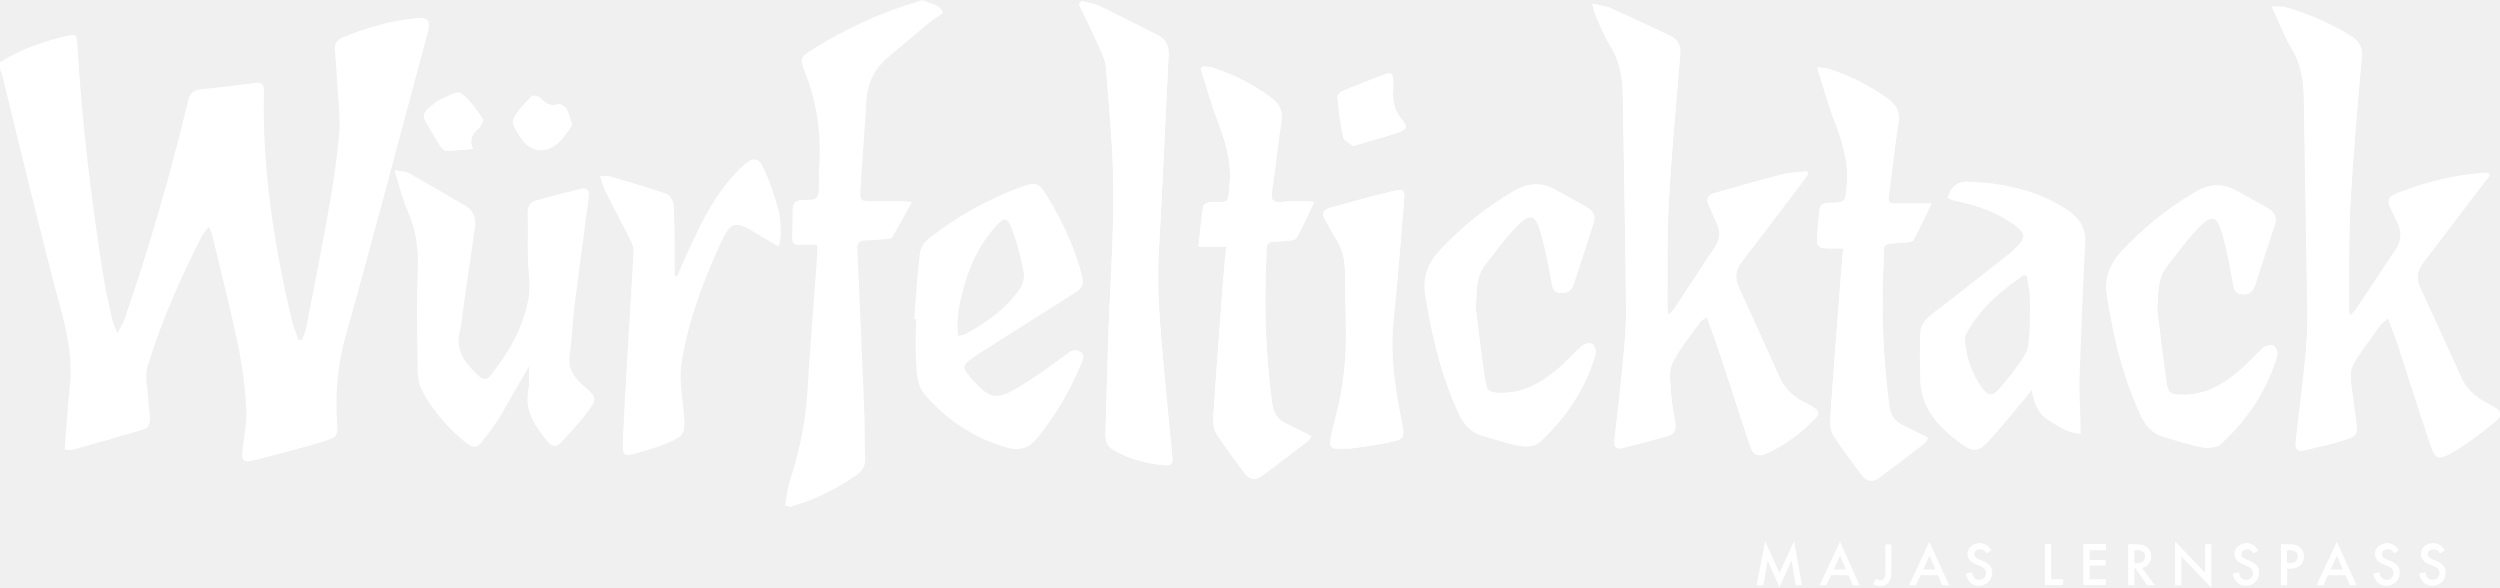
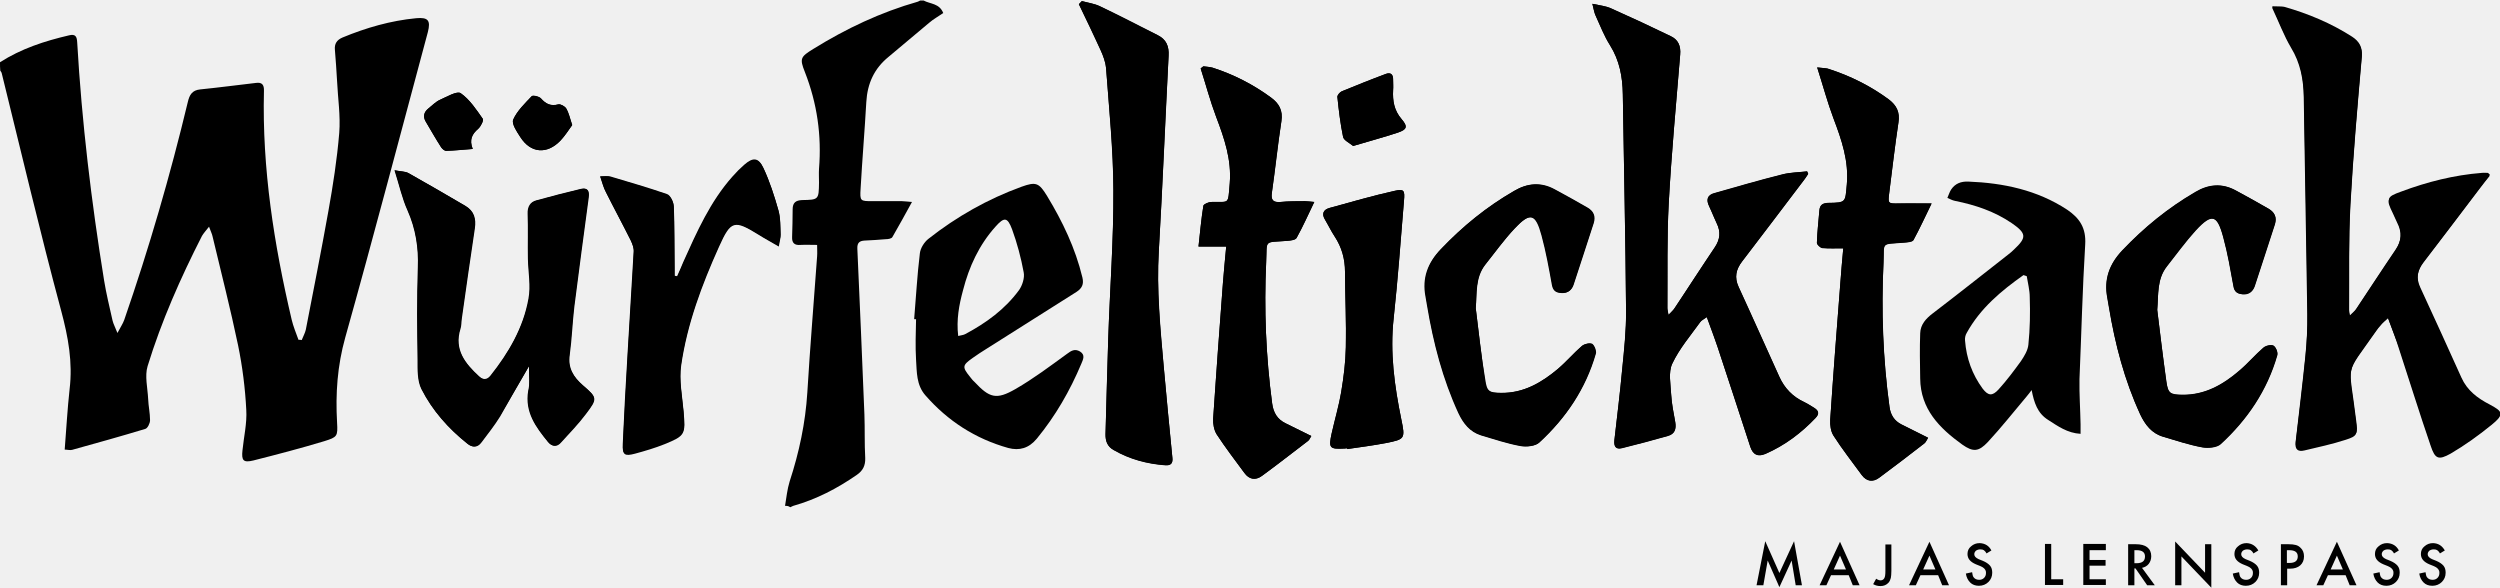
<svg xmlns="http://www.w3.org/2000/svg" version="1.1" id="Layer_1" x="0px" y="0px" viewBox="0 0 919.7 216.2" style="enable-background:new 0 0 919.7 216.2;" xml:space="preserve">
  <style type="text/css">
- 	.st0 {fill: #fff;}
+ 	.st0 {fill: #000;}
</style>
  <g>
    <g>
      <g id="fWHzuN.tif_1_">
        <g>
          <path class="st0" d="M878.5,117c1.5,4.1,2.9,7.6,4,11.2c3.9,11.9,7.6,23.9,11.7,35.8c1.6,4.8,2.8,5.4,7.3,2.9      c5.3-3.1,10.3-6.7,15.1-10.6c4.4-3.6,4.2-4.4-0.8-7.1c-4.4-2.4-8.2-5.2-10.4-9.9c-5-11-10-22.1-15.1-33.1      c-1.7-3.6-1-6.7,1.3-9.7c6.9-9,13.8-18.1,20.7-27.2c1.2-1.6,2.4-3.1,3.6-4.6c-0.5-0.4-0.7-0.7-0.8-0.7c-0.7-0.1-1.5-0.1-2.2,0      c-10.2,0.8-20.1,3.4-29.7,6.9c-5.3,2-5.4,2.5-2.9,7.6c0.5,1.2,1.1,2.3,1.6,3.5c1.8,3.5,1.6,6.8-0.7,10.2      c-4.9,7.2-9.7,14.5-14.5,21.8c-0.5,0.8-1.3,1.3-2.3,2.4c-0.2-1.1-0.3-1.5-0.3-1.9c0.1-13-0.2-26,0.5-39      c1-18.2,2.6-36.3,4.2-54.5c0.3-3.4-0.9-5.4-3.6-7.1c-7.8-5-16.2-8.5-25-11c-1-0.3-2.2-0.1-4.4-0.2c2.6,5.5,4.4,10.4,7,14.8      c3.5,5.7,4.6,11.8,4.7,18.3c0.4,26.6,0.9,53.3,1.3,79.9c0.1,5.1-0.2,10.2-0.7,15.3c-1.1,10.6-2.4,21.2-3.6,31.7      c-0.3,2.7,0.9,3.6,3.3,3c5-1.2,10.2-2.3,15.1-3.9c4.4-1.4,4.3-2,3.8-6.6c-2.7-22.5-4.6-16.1,7.5-33.5c0.5-0.7,1-1.4,1.6-2      C876.6,118.7,877.3,118.1,878.5,117z" />
          <path class="st0" d="M585.8,1.4c0.5,2,0.7,3.3,1.2,4.4c1.7,3.7,3.1,7.5,5.3,10.9c3.5,5.6,4.6,11.6,4.7,18      c0.4,26.6,1,53.3,1.2,79.9c0.1,7-0.7,14-1.4,21c-0.8,8.8-1.9,17.6-2.9,26.4c-0.2,2.1,0.4,3.5,2.8,2.9c5.7-1.4,11.3-2.9,16.9-4.5      c2.5-0.7,3.1-2.5,2.7-5c-0.6-3.4-1.3-6.7-1.5-10.1c-0.2-3.9-1.1-8.3,0.4-11.5c2.6-5.5,6.7-10.3,10.3-15.3c0.4-0.6,1.3-1,2.4-1.8      c1.4,4,2.8,7.5,4,11.1c4,12.2,8.1,24.4,12,36.6c1,2.9,2.7,3.8,5.6,2.6c7.1-3.1,13.2-7.7,18.5-13.3c1.4-1.5,1-2.6-0.6-3.6      c-1.2-0.7-2.3-1.6-3.6-2.1c-4.3-2-7.3-5.1-9.2-9.3c-5-11-10-22.1-15-33.1c-1.6-3.5-1-6.4,1.3-9.4c7.7-10,15.2-20,22.8-30      c0.5-0.7,1-1.4,1.5-2.2c-0.1-0.3-0.3-0.6-0.4-0.9c-3,0.3-6.1,0.3-9,1.1c-8.4,2.1-16.8,4.6-25.1,6.9c-2.7,0.8-3.1,2.5-1.9,4.9      c1,2,1.8,4.1,2.7,6.1c1.6,3.2,1.3,6-0.7,9c-5,7.4-9.9,14.9-14.8,22.4c-0.5,0.7-1.2,1.3-2.2,2.4c-0.2-1.3-0.4-1.9-0.4-2.5      c0.1-12.9-0.2-25.8,0.5-38.7c1-18.2,2.7-36.3,4.2-54.5c0.3-3.2-0.7-5.5-3.4-6.8c-7.2-3.5-14.5-6.9-21.9-10.2      C590.8,2.2,588.5,2,585.8,1.4z" />
          <path class="st0" d="M398,0.4c-0.4,0.4-0.7,0.8-1.1,1.1c2.7,5.6,5.5,11.2,8,16.9c0.9,2.1,1.8,4.4,2,6.6c1.1,15,2.7,30,2.7,44.9      c0.1,18.2-1.3,36.4-1.9,54.6c-0.4,11.7-0.6,23.4-1,35.1c-0.1,2.6,0.6,4.6,3,5.9c5.9,3.4,12.3,5.1,19.1,5.6      c2,0.1,2.7-0.8,2.5-2.7c-1.1-11.2-2.2-22.5-3.2-33.7c-1.3-14.1-2.7-28.2-1.8-42.4c1.4-23.9,2.4-47.9,3.6-71.8      c0.2-3.5-0.8-6-4-7.6c-7.1-3.6-14.2-7.3-21.4-10.7C402.5,1.3,400.1,1,398,0.4z" />
          <path class="st0" d="M442.7,24.4c-0.3,0.3-0.6,0.5-1,0.8c1.9,5.9,3.5,12,5.7,17.8c3,7.9,5.7,15.7,5,24.4c-0.7,8.2,0,6.7-6.7,6.9      c-1.1,0-2.9,0.8-3,1.4c-0.8,4.9-1.2,9.8-1.8,15c3.8,0,6.8,0,10.2,0c-0.4,4.6-0.9,9-1.2,13.3c-1.3,16.7-2.5,33.4-3.6,50      c-0.1,1.9,0.3,4.2,1.3,5.8c3.2,4.9,6.8,9.5,10.2,14.2c1.7,2.4,4,2.8,6.4,1.1c5.7-4.2,11.3-8.6,17-12.9c0.5-0.4,0.7-1,1.2-1.8      c-3.3-1.6-6.4-3.2-9.5-4.7c-3-1.5-4.4-3.9-4.9-7.3c-2.3-17.3-3-34.6-2.2-52c0.4-8.4-1.1-7.1,7.8-7.8c1.2-0.1,3-0.3,3.4-1.1      c2.3-4.1,4.2-8.5,6.5-13.2c-1.5-0.1-2.5-0.3-3.5-0.3c-3,0-6,0-8.9,0.3c-2.7,0.2-3.6-0.7-3.2-3.4c1.2-8.7,2.1-17.5,3.5-26.3      c0.6-3.9-0.8-6.5-3.8-8.7c-6.6-4.8-13.7-8.5-21.5-11C445,24.6,443.8,24.5,442.7,24.4z" />
          <path class="st0" d="M668.5,24.8c2.2,6.9,3.8,12.9,6,18.8c3,7.9,5.7,15.7,4.9,24.4c-0.6,6.5-0.2,6.6-6.8,6.7      c-2.1,0-3.2,0.7-3.3,2.9c-0.3,3.9-0.8,7.8-0.9,11.8c0,0.6,1.2,1.8,2,1.9c2.4,0.2,4.8,0.1,7.7,0.1c-0.4,4.5-0.8,8.8-1.1,13.1      c-1.3,16.7-2.6,33.3-3.7,50c-0.1,1.9,0.2,4.2,1.2,5.8c3.2,5,6.9,9.7,10.4,14.5c1.8,2.4,4.1,2.7,6.4,1      c5.6-4.2,11.2-8.4,16.7-12.7c0.5-0.4,0.8-1.2,1.3-2c-3.4-1.7-6.6-3.3-9.8-4.9c-2.7-1.4-4-3.5-4.4-6.5c-2.4-17.6-3.1-35.3-2.2-53      c0.4-7.8-1.2-6.7,7.5-7.4c1.2-0.1,3-0.2,3.5-0.9c2.3-4.2,4.3-8.6,6.7-13.5c-4.4,0-8.2-0.1-12,0c-4,0-4.1,0.1-3.6-3.8      c1.1-8.7,2.1-17.3,3.4-26c0.6-3.8-0.7-6.3-3.6-8.5c-6.6-4.9-13.9-8.6-21.8-11.1C672,25,670.8,25.1,668.5,24.8z" />
          <path class="st0" d="M542.9,113.4c0.5-5.6-0.2-11.2,3.5-16c3.6-4.5,6.9-9.2,10.9-13.4c5.7-6.1,7.8-5.6,10,2.6      c1.6,5.9,2.7,12,3.8,18.1c0.4,2.2,1.5,2.9,3.4,3c2.2,0.2,3.7-0.9,4.4-2.9c2.5-7.5,4.9-15.1,7.4-22.7c0.8-2.5,0-4.4-2.2-5.7      c-4-2.3-8.1-4.6-12.2-6.8c-5-2.7-9.9-2.3-14.8,0.6c-10,5.8-18.9,13-26.9,21.4c-4.8,5-6.8,10.6-5.6,17.4c0.2,1.1,0.4,2.3,0.6,3.5      c2.2,13.6,5.7,26.8,11.5,39.4c1.8,3.8,4.2,7,8.4,8.2c4.8,1.4,9.5,3,14.4,3.9c2.2,0.4,5.4,0.1,6.8-1.2c9.8-9,17.1-19.8,20.8-32.7      c0.3-1-0.5-3-1.3-3.6c-0.8-0.5-2.8,0-3.7,0.7c-3.1,2.6-5.7,5.7-8.8,8.4c-6,5.1-12.7,9-21,8.9c-4.5,0-5.3-0.5-5.9-4.9      C544.9,131,544,122.2,542.9,113.4z" />
          <path class="st0" d="M793.6,114c0.5-5.6-0.2-11.2,3.6-16c3.5-4.4,6.8-9,10.6-13.2c5.9-6.4,8-5.9,10.2,2.7      c1.6,5.8,2.6,11.8,3.7,17.8c0.4,2.2,1.6,2.8,3.4,3c2.2,0.2,3.7-1,4.4-3c2.5-7.5,4.9-15.1,7.4-22.7c0.8-2.5-0.1-4.4-2.2-5.7      c-4-2.3-8.1-4.6-12.2-6.8c-5-2.7-9.9-2.3-14.8,0.6c-10,5.8-18.9,13-26.9,21.5c-4.8,5-6.8,10.6-5.5,17.4c0.2,1.2,0.4,2.3,0.6,3.5      c2.2,13.6,5.7,26.8,11.5,39.4c1.8,3.8,4.2,7,8.4,8.2c4.8,1.4,9.5,3,14.4,3.9c2.2,0.4,5.4,0.1,6.8-1.2c9.8-9,17.1-19.8,20.8-32.7      c0.3-1-0.5-3-1.4-3.5c-0.9-0.5-2.8,0-3.7,0.8c-3.1,2.6-5.7,5.7-8.8,8.4c-6,5.1-12.7,9-21,8.9c-4.4,0-5.3-0.5-5.9-4.9      C795.7,131.5,794.7,122.7,793.6,114z" />
          <path class="st0" d="M495.6,164.9c0,0.1,0,0.2,0,0.3c4.7-0.7,9.5-1.3,14.2-2.2c7.1-1.4,7.2-1.6,5.7-8.8      c-2.5-12.2-4.2-24.5-2.8-37.1c1.6-14.4,2.6-28.8,3.8-43.3c0.3-3.7,0-4.4-3.4-3.6c-8.1,1.8-16,4.1-24,6.3c-2.3,0.6-3,2.2-1.6,4.4      c1.2,2,2.2,4.1,3.5,6.1c2.6,3.9,3.8,8.2,3.8,13c0.1,9.3,0.5,18.5,0.3,27.8c-0.1,5.5-0.8,11-1.7,16.4c-0.8,5.1-2.3,10.1-3.5,15.2      c-1.2,5.5-0.8,5.9,4.7,5.6C495,165,495.3,165,495.6,164.9z" />
          <path class="st0" d="M497.8,53.7c5.9-1.7,11.2-3.2,16.4-4.9c3.4-1.1,3.8-2.2,1.4-5c-2.7-3.2-3.3-6.7-3.1-10.6      c0.1-1.3,0-2.6,0-3.8c0-1.9-0.8-2.9-2.7-2.2c-5.4,2.1-10.8,4.2-16.2,6.4c-0.7,0.3-1.7,1.5-1.6,2.1c0.5,4.9,1.1,9.9,2.1,14.7      C494.4,51.6,496.4,52.5,497.8,53.7z" />
          <path class="st0" d="M194.6,134.7c0,3.5,0.4,6.4-0.1,9.2c-1.3,7.7,2.8,13.2,7.2,18.7c1.6,1.9,3.3,1.9,4.8,0.1      c3.1-3.4,6.3-6.7,9-10.3c4.4-5.8,4.3-6-1.1-10.7c-3.4-3-5.5-6.3-4.8-11.1c0.8-5.9,1-11.9,1.7-17.8c1.7-13.4,3.5-26.8,5.3-40.2      c0.3-2.4-0.4-3.6-2.8-3c-5.5,1.3-10.9,2.7-16.3,4.2c-2.3,0.6-3.2,2.4-3.2,4.9c0.1,5.5,0,11.1,0.1,16.6c0.1,4.9,1.1,10,0.2,14.7      c-2,10.6-7.4,19.8-14,28.3c-1.3,1.7-2.8,1.7-4.3,0.2c-5.1-4.7-9.3-9.8-6.9-17.5c0.4-1.2,0.3-2.5,0.5-3.8      c1.6-11.1,3.1-22.1,4.8-33.2c0.5-3.5-0.2-6.3-3.4-8.2c-7-4.1-13.9-8.1-21-12.1c-1.2-0.6-2.7-0.6-5-1c1.7,5.5,2.8,10.4,4.8,14.8      c3,6.8,4,13.7,3.8,21.1c-0.4,11.3-0.2,22.6-0.1,33.9c0,3.6-0.1,7.6,1.4,10.7c4,7.9,9.9,14.6,16.9,20.1c1.8,1.4,3.6,1.4,5-0.5      c2.4-3.2,4.8-6.2,6.9-9.6C187.4,147.2,190.8,141.2,194.6,134.7z" />
          <path class="st0" d="M220.8,64.9c0.8,2.3,1.2,4.1,2.1,5.8c3,6,6.2,11.9,9.2,17.9c0.6,1.3,1.2,2.8,1.1,4.2      c-0.6,12.3-1.5,24.7-2.2,37c-0.6,11.3-1.3,22.5-1.8,33.8c-0.2,3.8,0.6,4.3,4.4,3.3c3.7-1,7.4-2.1,10.9-3.5      c7.6-3.1,7.7-3.6,7-11.9c-0.5-5.7-1.7-11.6-0.9-17.1c2.2-15.2,7.6-29.6,13.9-43.6c4.4-9.8,5.6-10,14.8-4.3      c2.2,1.4,4.5,2.6,7.2,4.2c0.3-1.9,0.7-3.1,0.7-4.3c-0.1-3,0-6.1-0.8-8.9c-1.5-5.3-3.2-10.6-5.5-15.5c-1.8-3.9-3.8-3.9-7-1.1      c-1.5,1.3-2.9,2.8-4.3,4.3c-8.2,9.2-13.1,20.3-18.1,31.4c-0.8,1.8-1.6,3.5-2.3,5.3c-0.3-0.1-0.7-0.2-1-0.2c0-1.1,0-2.2,0-3.3      c-0.1-7.5,0-14.9-0.3-22.4c-0.1-1.5-1.2-3.8-2.4-4.3c-6.9-2.4-13.9-4.5-20.9-6.5C223.5,64.6,222.4,64.9,220.8,64.9z" />
          <path class="st0" d="M173.9,54.8c-1.3-3.4-0.2-5.5,2-7.4c1-0.9,2.1-3.1,1.7-3.7c-2.4-3.4-4.8-7.1-8.1-9.4      c-1.3-0.9-5.1,1.3-7.6,2.4c-1.6,0.7-2.9,2.1-4.3,3.2c-1.6,1.3-2.1,2.9-1,4.8c1.9,3.2,3.7,6.4,5.7,9.5c0.4,0.6,1.3,1.4,1.9,1.3      C167.3,55.4,170.4,55,173.9,54.8z" />
          <path class="st0" d="M210.5,46c-0.9-2.5-1.2-4.4-2.2-6.1c-0.5-0.8-2.1-1.7-2.9-1.5c-2.8,0.7-4.6-0.2-6.4-2.2      c-0.7-0.8-3-1.3-3.4-0.8c-2.5,2.6-5.3,5.3-6.8,8.6c-0.7,1.5,1.3,4.4,2.6,6.4c3.8,6,9.8,6.5,14.8,1.3      C207.9,49.9,209.2,47.8,210.5,46z" />
          <path class="st0" d="M0,22.9c7.8-5,16.4-7.8,25.4-9.9c2.4-0.6,2.9,0.5,3,2.6c1.7,29.4,5.2,58.5,9.9,87.6c0.8,4.9,2,9.8,3.1,14.7      c0.3,1.3,1,2.5,1.8,4.6c1.1-2.1,2-3.4,2.5-4.8c9.1-26.3,16.9-53.1,23.4-80.2c0.6-2.6,1.6-4.3,4.5-4.6c6.9-0.7,13.7-1.6,20.6-2.4      c2.2-0.3,3,0.7,2.9,3c-0.7,28.5,3.7,56.4,10.2,84.1c0.6,2.5,1.6,4.9,2.5,7.4c0.4,0,0.8,0,1.2,0.1c0.5-1.3,1.2-2.5,1.5-3.8      c2.8-14.5,5.7-29,8.3-43.6c1.7-9.5,3.2-19.1,4-28.8c0.5-6.3-0.5-12.7-0.8-19.1c-0.2-3.8-0.5-7.7-0.8-11.5      c-0.2-2.2,0.7-3.6,2.8-4.5c8.7-3.6,17.7-6.2,27.1-7.1c4.4-0.4,5.4,0.8,4.3,5.1c-10.1,37.5-19.9,75-30.4,112.4      c-2.9,10.4-3.6,20.6-3,31.2c0.3,5.1,0.1,5.4-4.7,6.9c-8.6,2.6-17.4,4.9-26.1,7.1c-3.7,0.9-4.4,0-4-3.7c0.5-5,1.7-10,1.4-14.9      c-0.4-7.9-1.4-15.9-3-23.7c-2.8-13.4-6.2-26.7-9.4-40.1c-0.2-1-0.7-1.9-1.3-3.6c-1.2,1.5-2,2.4-2.6,3.4      c-7.9,15.5-14.9,31.3-20,47.9c-1.1,3.6,0,8,0.2,12c0.1,2.7,0.7,5.3,0.7,7.9c0,1.1-0.9,3-1.8,3.2c-8.9,2.7-17.9,5.2-26.9,7.7      c-0.8,0.2-1.8-0.1-2.7-0.1c0.6-7.6,1-14.9,1.8-22.2c1.2-9.9-0.5-19.2-3.1-28.9c-7.8-29-14.7-58.4-21.9-87.5      c-0.1-0.3-0.3-0.5-0.5-0.8C0,25,0,24,0,22.9z" />
          <path class="st0" d="M288.8,186.1c0.5-3,0.8-6.1,1.7-9c3.5-10.7,5.8-21.5,6.5-32.7c1-16.7,2.4-33.4,3.6-50.1      c0.1-1.3,0-2.5,0-4.2c-2.2,0-4.2-0.1-6.1,0c-2.2,0.2-3.2-0.7-3.1-2.9c0.1-3.4,0.2-6.8,0.2-10.2c0-2.5,1.2-3.3,3.5-3.4      c6.1-0.1,6.1-0.2,6.2-6.4c0-1.7-0.1-3.4,0-5.1c1-12.3-0.7-24.1-5.2-35.6c-2-5-1.6-5.6,3.1-8.5c12.1-7.5,24.8-13.5,38.5-17.4      c0.3-0.1,0.5-0.3,0.8-0.4c0.4,0,0.9,0,1.3,0c2.4,1.3,5.8,1,7.2,4.6c-1.7,1.2-3.6,2.2-5.2,3.6c-5,4.1-9.9,8.4-14.9,12.5      c-5.3,4.3-7.8,9.8-8.2,16.6c-0.6,10.6-1.5,21.2-2.1,31.9c-0.3,4.6-0.1,4.6,4.3,4.6c3.6,0,7.2,0,10.9,0c1,0,2,0.2,3.7,0.3      c-2.6,4.7-4.8,8.8-7.2,12.9c-0.3,0.6-1.6,0.8-2.5,0.8c-2.5,0.2-5.1,0.4-7.7,0.5c-1.9,0.1-2.8,0.8-2.7,3      c0.9,20.3,1.8,40.6,2.6,61c0.2,5.3,0,10.7,0.3,16c0.1,2.8-0.9,4.7-3.1,6.2c-7.2,5-14.9,9-23.4,11.4c-0.4,0.1-0.7,0.4-1.1,0.5      C290.1,186.1,289.4,186.1,288.8,186.1z" />
          <path class="st0" d="M878.5,117c-1.2,1.1-2,1.7-2.6,2.3c-0.6,0.6-1.1,1.3-1.6,2c-12.1,17.3-10.2,10.9-7.5,33.5      c0.6,4.6,0.6,5.2-3.8,6.6c-4.9,1.6-10,2.7-15.1,3.9c-2.4,0.6-3.6-0.2-3.3-3c1.3-10.6,2.6-21.1,3.6-31.7      c0.5-5.1,0.7-10.2,0.7-15.3c-0.3-26.6-0.8-53.3-1.3-79.9c-0.1-6.5-1.2-12.6-4.7-18.3c-2.7-4.4-4.5-9.3-7-14.8      c2.2,0.1,3.3,0,4.4,0.2c8.8,2.5,17.2,6,25,11c2.6,1.7,3.8,3.8,3.6,7.1c-1.6,18.2-3.2,36.3-4.2,54.5c-0.7,13-0.4,26-0.5,39      c0,0.4,0.1,0.8,0.3,1.9c1-1,1.8-1.6,2.3-2.4c4.9-7.3,9.6-14.6,14.5-21.8c2.3-3.4,2.5-6.6,0.7-10.2c-0.6-1.1-1.1-2.3-1.6-3.5      c-2.5-5.2-2.4-5.7,2.9-7.6c9.6-3.6,19.5-6.1,29.7-6.9c0.7-0.1,1.5,0,2.2,0c0.2,0,0.3,0.3,0.8,0.7c-1.2,1.5-2.5,3.1-3.6,4.6      c-6.9,9.1-13.7,18.2-20.7,27.2c-2.4,3.1-3,6.1-1.3,9.7c5.1,11,10.1,22,15.1,33.1c2.1,4.7,5.9,7.6,10.4,9.9      c5,2.7,5.2,3.4,0.8,7.1c-4.7,3.9-9.8,7.5-15.1,10.6c-4.4,2.6-5.6,2-7.3-2.9c-4-11.9-7.8-23.8-11.7-35.8      C881.4,124.6,880,121.1,878.5,117z" />
          <path class="st0" d="M585.8,1.4c2.8,0.6,5,0.8,7,1.7c7.4,3.3,14.7,6.7,21.9,10.2c2.7,1.3,3.7,3.6,3.4,6.8      c-1.5,18.2-3.2,36.3-4.2,54.5c-0.7,12.9-0.4,25.8-0.5,38.7c0,0.6,0.2,1.2,0.4,2.5c1.1-1.1,1.8-1.7,2.2-2.4      c5-7.4,9.8-15,14.8-22.4c2-2.9,2.3-5.8,0.7-9c-1-2-1.8-4.1-2.7-6.1c-1.2-2.4-0.8-4.2,1.9-4.9c8.4-2.4,16.7-4.8,25.1-6.9      c2.9-0.7,6-0.7,9-1.1c0.1,0.3,0.3,0.6,0.4,0.9c-0.5,0.7-0.9,1.5-1.5,2.2c-7.6,10-15.2,20-22.8,30c-2.3,3-2.9,5.9-1.3,9.4      c5.1,11,10,22.1,15,33.1c1.9,4.2,5,7.4,9.2,9.3c1.2,0.6,2.4,1.4,3.6,2.1c1.6,1,2,2.1,0.6,3.6c-5.3,5.6-11.4,10.2-18.5,13.3      c-2.8,1.2-4.6,0.4-5.6-2.6c-4-12.2-8-24.4-12-36.6c-1.2-3.6-2.5-7.1-4-11.1c-1.1,0.8-2,1.2-2.4,1.8c-3.6,5-7.7,9.8-10.3,15.3      c-1.5,3.2-0.6,7.6-0.4,11.5c0.2,3.4,0.9,6.8,1.5,10.1c0.4,2.5-0.2,4.3-2.7,5c-5.6,1.6-11.3,3.1-16.9,4.5c-2.4,0.6-3-0.7-2.8-2.9      c1-8.8,2.1-17.6,2.9-26.4c0.7-7,1.4-14,1.4-21c-0.2-26.6-0.8-53.3-1.2-79.9c-0.1-6.4-1.2-12.4-4.7-18c-2.1-3.4-3.6-7.2-5.3-10.9      C586.5,4.7,586.3,3.4,585.8,1.4z" />
          <path class="st0" d="M767.1,90c0.4-6.2-2.1-9.8-6.7-12.9c-11-7.2-23.4-9.8-36.3-10.3c-2.7-0.1-4.8,0.7-6.3,2.9      c-0.6,0.9-0.9,2-1.4,3.1c0.9,0.4,1.8,0.9,2.8,1.1c7.5,1.5,14.6,3.9,20.9,8.2c5.5,3.8,5.5,5.3,0.8,9.7c-0.7,0.7-1.4,1.3-2.2,1.9      c-9.2,7.2-18.4,14.5-27.7,21.6c-2.5,1.9-4.5,4.1-4.6,7.3c-0.2,5.5-0.1,11,0,16.6c0.1,11.3,7.1,18.3,15.4,24.3      c4.1,2.9,6.1,2.7,9.5-0.9c5-5.4,9.5-11.1,14.3-16.8c0.6-0.7,1.2-1.5,1.8-2.3c0.9,4.6,2.1,8.5,6.1,11c3.6,2.3,7,4.8,11.9,5.1      c0-1.4,0-2.5,0-3.5c-0.1-5.5-0.5-11.1-0.4-16.6C765.7,123,766.1,106.4,767.1,90z M746.2,126.8c-0.2,2.1-1.5,4.2-2.7,6      c-2.6,3.6-5.3,7.2-8.3,10.5c-2.3,2.5-3.8,2.3-5.8-0.3c-3.9-5.3-6-11.2-6.5-17.7c-0.1-0.9,0.1-2,0.6-2.8      c5-9.1,12.7-15.5,20.9-21.3c0.4,0.1,0.8,0.3,1.2,0.4c0.4,2.6,1.1,5.1,1.1,7.7C746.9,115.1,746.8,121,746.2,126.8z" />
          <path class="st0" d="M398,0.4c2.2,0.6,4.5,0.9,6.5,1.9c7.2,3.5,14.2,7.2,21.4,10.7c3.2,1.6,4.2,4.1,4,7.6      c-1.3,23.9-2.2,47.9-3.6,71.8c-0.8,14.2,0.6,28.3,1.8,42.4c1,11.2,2.1,22.5,3.2,33.7c0.2,1.9-0.5,2.8-2.5,2.7      c-6.8-0.5-13.2-2.2-19.1-5.6c-2.3-1.3-3-3.3-3-5.9c0.3-11.7,0.6-23.4,1-35.1c0.6-18.2,2-36.4,1.9-54.6c-0.1-15-1.6-30-2.7-44.9      c-0.2-2.3-1-4.5-2-6.6c-2.6-5.7-5.3-11.2-8-16.9C397.2,1.2,397.6,0.8,398,0.4z" />
          <path class="st0" d="M336.3,117.4c0.7-8.1,1.1-16.1,2.1-24.2c0.2-1.9,1.6-4.1,3.1-5.3c10.4-8.2,21.9-14.7,34.3-19.2      c5.3-1.9,6.4-1.5,9.4,3.4c5.7,9.4,10.4,19.2,13,30c0.6,2.5-0.2,4-2.2,5.3c-11,6.9-21.9,13.9-32.9,20.8c-1.8,1.1-3.6,2.3-5.3,3.5      c-3.8,2.7-3.9,3.3-0.9,7c0.5,0.6,0.9,1.2,1.5,1.7c5.6,6,8.1,6.8,15.2,2.7c6.6-3.8,12.7-8.4,18.9-12.9c1.6-1.2,2.9-2,4.8-0.9      c2.1,1.3,1.1,3,0.5,4.5c-4.2,10-9.5,19.2-16.4,27.6c-2.9,3.5-6.4,4.5-10.5,3.4c-12.1-3.4-22.2-9.9-30.5-19.4      c-3.3-3.8-3.1-8.5-3.4-13c-0.3-5-0.1-10,0-15C336.8,117.5,336.5,117.4,336.3,117.4z M352.5,123.6c1.1-0.3,1.9-0.3,2.6-0.7      c7.7-4.1,14.6-9.1,19.8-16.2c1.2-1.7,2.1-4.5,1.7-6.5c-1-5.4-2.4-10.7-4.3-15.9c-1.7-4.5-2.9-4.5-6.1-0.9      c-6,6.7-9.7,14.7-11.9,23.3C352.8,112.2,351.8,117.6,352.5,123.6z" />
          <path class="st0" d="M442.7,24.4c1.1,0.2,2.3,0.2,3.4,0.5c7.7,2.5,14.9,6.1,21.5,11c3,2.2,4.4,4.8,3.8,8.7      c-1.3,8.7-2.2,17.5-3.5,26.3c-0.4,2.7,0.4,3.7,3.2,3.4c3-0.3,6-0.2,8.9-0.3c1,0,2,0.2,3.5,0.3c-2.3,4.8-4.2,9.1-6.5,13.2      c-0.4,0.8-2.2,1-3.4,1.1c-8.9,0.7-7.4-0.6-7.8,7.8c-0.8,17.4-0.1,34.7,2.2,52c0.4,3.4,1.8,5.8,4.9,7.3c3.1,1.5,6.2,3.1,9.5,4.7      c-0.5,0.8-0.7,1.5-1.2,1.8c-5.6,4.3-11.2,8.7-17,12.9c-2.3,1.7-4.6,1.3-6.4-1.1c-3.5-4.7-7-9.3-10.2-14.2      c-1-1.6-1.4-3.8-1.3-5.8c1.1-16.7,2.4-33.4,3.6-50c0.3-4.3,0.8-8.7,1.2-13.3c-3.4,0-6.4,0-10.2,0c0.6-5.3,1-10.2,1.8-15      c0.1-0.6,1.9-1.4,3-1.4c6.7-0.2,6,1.3,6.7-6.9c0.7-8.7-2-16.5-5-24.4c-2.2-5.8-3.8-11.9-5.7-17.8      C442,24.9,442.3,24.6,442.7,24.4z" />
          <path class="st0" d="M668.5,24.8c2.3,0.3,3.5,0.2,4.5,0.6c7.8,2.6,15.1,6.2,21.8,11.1c2.9,2.2,4.2,4.7,3.6,8.5      c-1.3,8.6-2.3,17.3-3.4,26c-0.5,3.9-0.4,3.9,3.6,3.8c3.8,0,7.6,0,12,0c-2.4,4.9-4.4,9.3-6.7,13.5c-0.4,0.7-2.2,0.8-3.5,0.9      c-8.8,0.7-7.2-0.4-7.5,7.4c-0.8,17.7-0.2,35.4,2.2,53c0.4,3,1.8,5.2,4.4,6.5c3.2,1.6,6.4,3.2,9.8,4.9c-0.5,0.8-0.8,1.6-1.3,2      c-5.5,4.3-11.1,8.6-16.7,12.7c-2.3,1.7-4.6,1.4-6.4-1c-3.5-4.8-7.2-9.5-10.4-14.5c-1-1.5-1.3-3.9-1.2-5.8      c1.1-16.7,2.4-33.4,3.7-50c0.3-4.3,0.7-8.6,1.1-13.1c-2.9,0-5.3,0.1-7.7-0.1c-0.7-0.1-2-1.2-2-1.9c0.1-3.9,0.6-7.8,0.9-11.8      c0.2-2.1,1.2-2.8,3.3-2.9c6.6-0.1,6.2-0.2,6.8-6.7c0.8-8.7-1.9-16.5-4.9-24.4C672.3,37.7,670.7,31.7,668.5,24.8z" />
          <path class="st0" d="M542.9,113.4c1.1,8.8,2.1,17.5,3.3,26.3c0.6,4.4,1.4,4.8,5.9,4.9c8.3,0.1,14.9-3.8,21-8.9      c3.1-2.6,5.7-5.7,8.8-8.4c0.9-0.8,2.9-1.2,3.7-0.7c0.9,0.5,1.6,2.5,1.3,3.6c-3.7,12.9-11,23.7-20.8,32.7      c-1.5,1.3-4.7,1.6-6.8,1.2c-4.9-0.9-9.7-2.5-14.4-3.9c-4.2-1.3-6.6-4.4-8.4-8.2c-5.8-12.6-9.2-25.8-11.5-39.4      c-0.2-1.2-0.4-2.3-0.6-3.5c-1.3-6.8,0.8-12.4,5.6-17.4c8-8.4,16.8-15.6,26.9-21.4c4.9-2.9,9.8-3.3,14.8-0.6      c4.1,2.2,8.2,4.5,12.2,6.8c2.2,1.3,3,3.2,2.2,5.7c-2.5,7.6-4.9,15.1-7.4,22.7c-0.7,2-2.2,3.1-4.4,2.9c-1.9-0.1-3-0.8-3.4-3      c-1.1-6.1-2.2-12.2-3.8-18.1c-2.2-8.2-4.2-8.7-10-2.6c-3.9,4.2-7.3,8.9-10.9,13.4C542.6,102.2,543.3,107.8,542.9,113.4z" />
          <path class="st0" d="M793.6,114c1.1,8.8,2.1,17.5,3.3,26.3c0.6,4.4,1.4,4.8,5.9,4.9c8.3,0.1,15-3.7,21-8.9      c3.1-2.6,5.7-5.7,8.8-8.4c0.9-0.8,2.8-1.2,3.7-0.8c0.9,0.5,1.7,2.5,1.4,3.5c-3.7,12.9-11,23.7-20.8,32.7      c-1.5,1.3-4.7,1.6-6.8,1.2c-4.9-0.9-9.7-2.5-14.4-3.9c-4.2-1.3-6.6-4.4-8.4-8.2c-5.8-12.6-9.2-25.8-11.5-39.4      c-0.2-1.2-0.4-2.3-0.6-3.5c-1.3-6.8,0.8-12.4,5.5-17.4c8-8.4,16.8-15.6,26.9-21.5c4.9-2.9,9.8-3.3,14.8-0.6      c4.1,2.2,8.2,4.5,12.2,6.8c2.2,1.3,3.1,3.1,2.2,5.7c-2.5,7.6-4.9,15.1-7.4,22.7c-0.7,2-2.2,3.1-4.4,3c-1.9-0.1-3.1-0.8-3.4-3      c-1.1-6-2.1-11.9-3.7-17.8c-2.3-8.6-4.3-9.1-10.2-2.7c-3.8,4.1-7.1,8.7-10.6,13.2C793.4,102.8,794.1,108.4,793.6,114z" />
          <path class="st0" d="M495.6,164.9c-0.3,0-0.6,0-1,0.1c-5.5,0.3-5.9-0.2-4.7-5.6c1.1-5.1,2.6-10.1,3.5-15.2      c0.9-5.4,1.6-10.9,1.7-16.4c0.2-9.3-0.3-18.5-0.3-27.8c0-4.7-1.2-9-3.8-13c-1.3-1.9-2.3-4.1-3.5-6.1c-1.4-2.2-0.7-3.7,1.6-4.4      c8-2.2,15.9-4.5,24-6.3c3.4-0.8,3.8-0.1,3.4,3.6c-1.2,14.4-2.3,28.9-3.8,43.3c-1.4,12.6,0.3,24.8,2.8,37.1      c1.5,7.2,1.4,7.4-5.7,8.8c-4.7,0.9-9.4,1.5-14.2,2.2C495.7,165.1,495.6,165,495.6,164.9z" />
          <path class="st0" d="M497.8,53.7c-1.4-1.1-3.4-2-3.7-3.3c-1-4.8-1.6-9.8-2.1-14.7c-0.1-0.7,0.9-1.8,1.6-2.1      c5.3-2.2,10.7-4.4,16.2-6.4c1.9-0.7,2.8,0.2,2.7,2.2c0,1.3,0.1,2.6,0,3.8c-0.2,3.9,0.3,7.4,3.1,10.6c2.4,2.8,2,3.8-1.4,5      C509,50.5,503.7,51.9,497.8,53.7z" />
          <path class="st0" d="M194.6,134.7c-3.8,6.5-7.2,12.5-10.8,18.4c-2.1,3.3-4.6,6.4-6.9,9.6c-1.4,1.9-3.2,2-5,0.5      c-7-5.6-12.9-12.2-16.9-20.1c-1.5-3-1.4-7.1-1.4-10.7c-0.2-11.3-0.3-22.6,0.1-33.9c0.3-7.4-0.8-14.3-3.8-21.1      c-2-4.4-3-9.2-4.8-14.8c2.3,0.5,3.9,0.4,5,1c7,3.9,14,8,21,12.1c3.2,1.9,3.9,4.7,3.4,8.2c-1.7,11.1-3.2,22.1-4.8,33.2      c-0.2,1.3-0.1,2.6-0.5,3.8c-2.4,7.7,1.8,12.8,6.9,17.5c1.6,1.4,3,1.4,4.3-0.2c6.7-8.4,12.1-17.6,14-28.3      c0.9-4.7-0.1-9.8-0.2-14.7c-0.1-5.5,0.1-11.1-0.1-16.6c-0.1-2.5,0.9-4.3,3.2-4.9c5.4-1.5,10.9-2.9,16.3-4.2      c2.4-0.6,3.2,0.6,2.8,3c-1.8,13.4-3.6,26.8-5.3,40.2c-0.7,5.9-0.9,11.9-1.7,17.8c-0.7,4.8,1.4,8.1,4.8,11.1      c5.5,4.7,5.6,4.9,1.1,10.7c-2.8,3.6-5.9,6.9-9,10.3c-1.6,1.7-3.3,1.8-4.8-0.1c-4.4-5.4-8.5-10.9-7.2-18.7      C195,141.1,194.6,138.2,194.6,134.7z" />
          <path class="st0" d="M220.8,64.9c1.6,0,2.7-0.2,3.7,0c7,2.1,14,4.1,20.9,6.5c1.2,0.4,2.4,2.8,2.4,4.3c0.3,7.4,0.2,14.9,0.3,22.4      c0,1.1,0,2.2,0,3.3c0.3,0.1,0.7,0.2,1,0.2c0.8-1.8,1.6-3.5,2.3-5.3c5-11.1,9.9-22.2,18.1-31.4c1.3-1.5,2.8-3,4.3-4.3      c3.2-2.8,5.2-2.7,7,1.1c2.3,4.9,4,10.2,5.5,15.5c0.8,2.8,0.7,5.9,0.8,8.9c0.1,1.2-0.4,2.4-0.7,4.3c-2.7-1.6-5-2.8-7.2-4.2      c-9.2-5.6-10.4-5.4-14.8,4.3c-6.3,14-11.7,28.3-13.9,43.6c-0.8,5.6,0.4,11.4,0.9,17.1c0.7,8.3,0.7,8.8-7,11.9      c-3.5,1.4-7.2,2.5-10.9,3.5c-3.8,1-4.6,0.5-4.4-3.3c0.5-11.3,1.1-22.5,1.8-33.8c0.7-12.3,1.5-24.7,2.2-37      c0.1-1.4-0.5-2.9-1.1-4.2c-3-6-6.2-11.9-9.2-17.9C222,69,221.6,67.2,220.8,64.9z" />
          <path class="st0" d="M173.9,54.8c-3.5,0.3-6.6,0.6-9.7,0.7c-0.6,0-1.5-0.7-1.9-1.3c-2-3.1-3.8-6.3-5.7-9.5      c-1.1-1.9-0.6-3.5,1-4.8c1.4-1.1,2.7-2.5,4.3-3.2c2.5-1.1,6.2-3.4,7.6-2.4c3.3,2.3,5.7,6,8.1,9.4c0.4,0.6-0.7,2.8-1.7,3.7      C173.7,49.3,172.5,51.3,173.9,54.8z" />
          <path class="st0" d="M210.5,46c-1.3,1.8-2.6,3.9-4.3,5.7c-4.9,5.2-11,4.7-14.8-1.3c-1.3-2-3.2-4.9-2.6-6.4      c1.4-3.2,4.3-5.9,6.8-8.6c0.4-0.4,2.7,0.1,3.4,0.8c1.8,2.1,3.6,3,6.4,2.2c0.8-0.2,2.4,0.7,2.9,1.5      C209.3,41.6,209.7,43.5,210.5,46z" />
        </g>
      </g>
    </g>
    <g>
      <path class="st0" d="M646.2,215.3l3.2-16.2l5.2,11.7l5.4-11.7l2.9,16.2h-2.3l-1.5-9.1l-4.5,9.8l-4.3-9.8l-1.6,9.1H646.2z" />
      <path class="st0" d="M680.1,211.6h-6.5l-1.7,3.7h-2.5l7.5-16l7.2,16h-2.5L680.1,211.6z M679.1,209.5l-2.2-5.1l-2.3,5.1H679.1z" />
      <path class="st0" d="M695.8,200.2v9.8c0,1.2-0.1,2-0.2,2.6c-0.2,0.7-0.4,1.2-0.8,1.7c-0.8,0.9-1.8,1.3-3,1.3c-1,0-1.8-0.2-2.7-0.7    l1.1-2c0.6,0.4,1.1,0.6,1.6,0.6c0.7,0,1.1-0.3,1.4-0.8c0.3-0.5,0.4-1.4,0.4-2.7v-9.7H695.8z" />
      <path class="st0" d="M713,211.6h-6.5l-1.7,3.7h-2.5l7.5-16l7.2,16h-2.5L713,211.6z M712,209.5l-2.2-5.1l-2.3,5.1H712z" />
      <path class="st0" d="M732.6,202.5l-1.8,1.1c-0.3-0.6-0.7-1-1-1.2c-0.3-0.2-0.7-0.3-1.3-0.3c-0.6,0-1.2,0.2-1.6,0.5    c-0.4,0.4-0.6,0.8-0.6,1.3c0,0.7,0.5,1.3,1.6,1.8l1.5,0.6c1.2,0.5,2.1,1.1,2.7,1.8c0.6,0.7,0.8,1.6,0.8,2.6c0,1.4-0.5,2.5-1.4,3.4    c-0.9,0.9-2.1,1.4-3.5,1.4c-1.3,0-2.4-0.4-3.2-1.2c-0.8-0.8-1.4-1.9-1.6-3.3l2.3-0.5c0.1,0.9,0.3,1.5,0.5,1.8c0.5,0.7,1.2,1,2.1,1    c0.7,0,1.3-0.2,1.8-0.7c0.5-0.5,0.7-1.1,0.7-1.8c0-0.3,0-0.6-0.1-0.8c-0.1-0.2-0.2-0.5-0.4-0.7s-0.4-0.4-0.7-0.6    c-0.3-0.2-0.6-0.3-1-0.5l-1.5-0.6c-2.1-0.9-3.1-2.1-3.1-3.8c0-1.1,0.4-2.1,1.3-2.8c0.9-0.8,1.9-1.2,3.2-1.2    C730.3,199.9,731.7,200.8,732.6,202.5z" />
      <path class="st0" d="M754.6,200.2v12.9h4.4v2.1h-6.7v-15.1H754.6z" />
      <path class="st0" d="M774.7,202.4h-6v3.6h5.9v2.1h-5.9v5h6v2.1h-8.3v-15.1h8.3V202.4z" />
      <path class="st0" d="M788,208.9l4.7,6.4h-2.8l-4.3-6.2h-0.4v6.2h-2.3v-15.1h2.7c2,0,3.4,0.4,4.3,1.1c1,0.8,1.5,1.9,1.5,3.3    c0,1.1-0.3,2-0.9,2.8S789,208.7,788,208.9z M785.2,207.2h0.7c2.2,0,3.2-0.8,3.2-2.5c0-1.5-1-2.3-3.1-2.3h-0.8V207.2z" />
      <path class="st0" d="M800.2,215.3v-16.1l11,11.5v-10.5h2.3v16l-11-11.5v10.6H800.2z" />
      <path class="st0" d="M830.8,202.5l-1.8,1.1c-0.3-0.6-0.7-1-1-1.2c-0.3-0.2-0.7-0.3-1.3-0.3c-0.6,0-1.2,0.2-1.6,0.5    c-0.4,0.4-0.6,0.8-0.6,1.3c0,0.7,0.5,1.3,1.6,1.8l1.5,0.6c1.2,0.5,2.1,1.1,2.7,1.8c0.6,0.7,0.8,1.6,0.8,2.6c0,1.4-0.5,2.5-1.4,3.4    c-0.9,0.9-2.1,1.4-3.5,1.4c-1.3,0-2.4-0.4-3.2-1.2c-0.8-0.8-1.4-1.9-1.6-3.3l2.3-0.5c0.1,0.9,0.3,1.5,0.5,1.8c0.5,0.7,1.2,1,2.1,1    c0.7,0,1.3-0.2,1.8-0.7c0.5-0.5,0.7-1.1,0.7-1.8c0-0.3,0-0.6-0.1-0.8c-0.1-0.2-0.2-0.5-0.4-0.7s-0.4-0.4-0.7-0.6    c-0.3-0.2-0.6-0.3-1-0.5l-1.5-0.6c-2.1-0.9-3.1-2.1-3.1-3.8c0-1.1,0.4-2.1,1.3-2.8c0.9-0.8,1.9-1.2,3.2-1.2    C828.4,199.9,829.8,200.8,830.8,202.5z" />
      <path class="st0" d="M841.4,209.2v6.1h-2.3v-15.1h2.6c1.3,0,2.2,0.1,2.9,0.3c0.7,0.2,1.2,0.5,1.7,1c0.9,0.8,1.3,1.9,1.3,3.2    c0,1.4-0.5,2.5-1.4,3.3s-2.2,1.2-3.7,1.2H841.4z M841.4,207.1h0.8c2.1,0,3.1-0.8,3.1-2.4c0-1.6-1.1-2.3-3.2-2.3h-0.8V207.1z" />
      <path class="st0" d="M862.9,211.6h-6.5l-1.7,3.7h-2.5l7.5-16l7.2,16h-2.5L862.9,211.6z M861.9,209.5l-2.2-5.1l-2.3,5.1H861.9z" />
      <path class="st0" d="M882.5,202.5l-1.8,1.1c-0.3-0.6-0.7-1-1-1.2c-0.3-0.2-0.7-0.3-1.3-0.3c-0.6,0-1.2,0.2-1.6,0.5    c-0.4,0.4-0.6,0.8-0.6,1.3c0,0.7,0.5,1.3,1.6,1.8l1.5,0.6c1.2,0.5,2.1,1.1,2.7,1.8c0.6,0.7,0.8,1.6,0.8,2.6c0,1.4-0.5,2.5-1.4,3.4    c-0.9,0.9-2.1,1.4-3.5,1.4c-1.3,0-2.4-0.4-3.2-1.2c-0.8-0.8-1.4-1.9-1.6-3.3l2.3-0.5c0.1,0.9,0.3,1.5,0.5,1.8c0.5,0.7,1.2,1,2.1,1    c0.7,0,1.3-0.2,1.8-0.7c0.5-0.5,0.7-1.1,0.7-1.8c0-0.3,0-0.6-0.1-0.8c-0.1-0.2-0.2-0.5-0.4-0.7s-0.4-0.4-0.7-0.6    c-0.3-0.2-0.6-0.3-1-0.5l-1.5-0.6c-2.1-0.9-3.1-2.1-3.1-3.8c0-1.1,0.4-2.1,1.3-2.8c0.9-0.8,1.9-1.2,3.2-1.2    C880.2,199.9,881.6,200.8,882.5,202.5z" />
      <path class="st0" d="M899.4,202.5l-1.8,1.1c-0.3-0.6-0.7-1-1-1.2c-0.3-0.2-0.7-0.3-1.3-0.3c-0.6,0-1.2,0.2-1.6,0.5    c-0.4,0.4-0.6,0.8-0.6,1.3c0,0.7,0.5,1.3,1.6,1.8l1.5,0.6c1.2,0.5,2.1,1.1,2.7,1.8c0.6,0.7,0.8,1.6,0.8,2.6c0,1.4-0.5,2.5-1.4,3.4    c-0.9,0.9-2.1,1.4-3.5,1.4c-1.3,0-2.4-0.4-3.2-1.2c-0.8-0.8-1.4-1.9-1.6-3.3l2.3-0.5c0.1,0.9,0.3,1.5,0.5,1.8c0.5,0.7,1.2,1,2.1,1    c0.7,0,1.3-0.2,1.8-0.7c0.5-0.5,0.7-1.1,0.7-1.8c0-0.3,0-0.6-0.1-0.8c-0.1-0.2-0.2-0.5-0.4-0.7s-0.4-0.4-0.7-0.6    c-0.3-0.2-0.6-0.3-1-0.5l-1.5-0.6c-2.1-0.9-3.1-2.1-3.1-3.8c0-1.1,0.4-2.1,1.3-2.8c0.9-0.8,1.9-1.2,3.2-1.2    C897.1,199.9,898.4,200.8,899.4,202.5z" />
    </g>
  </g>
</svg>
